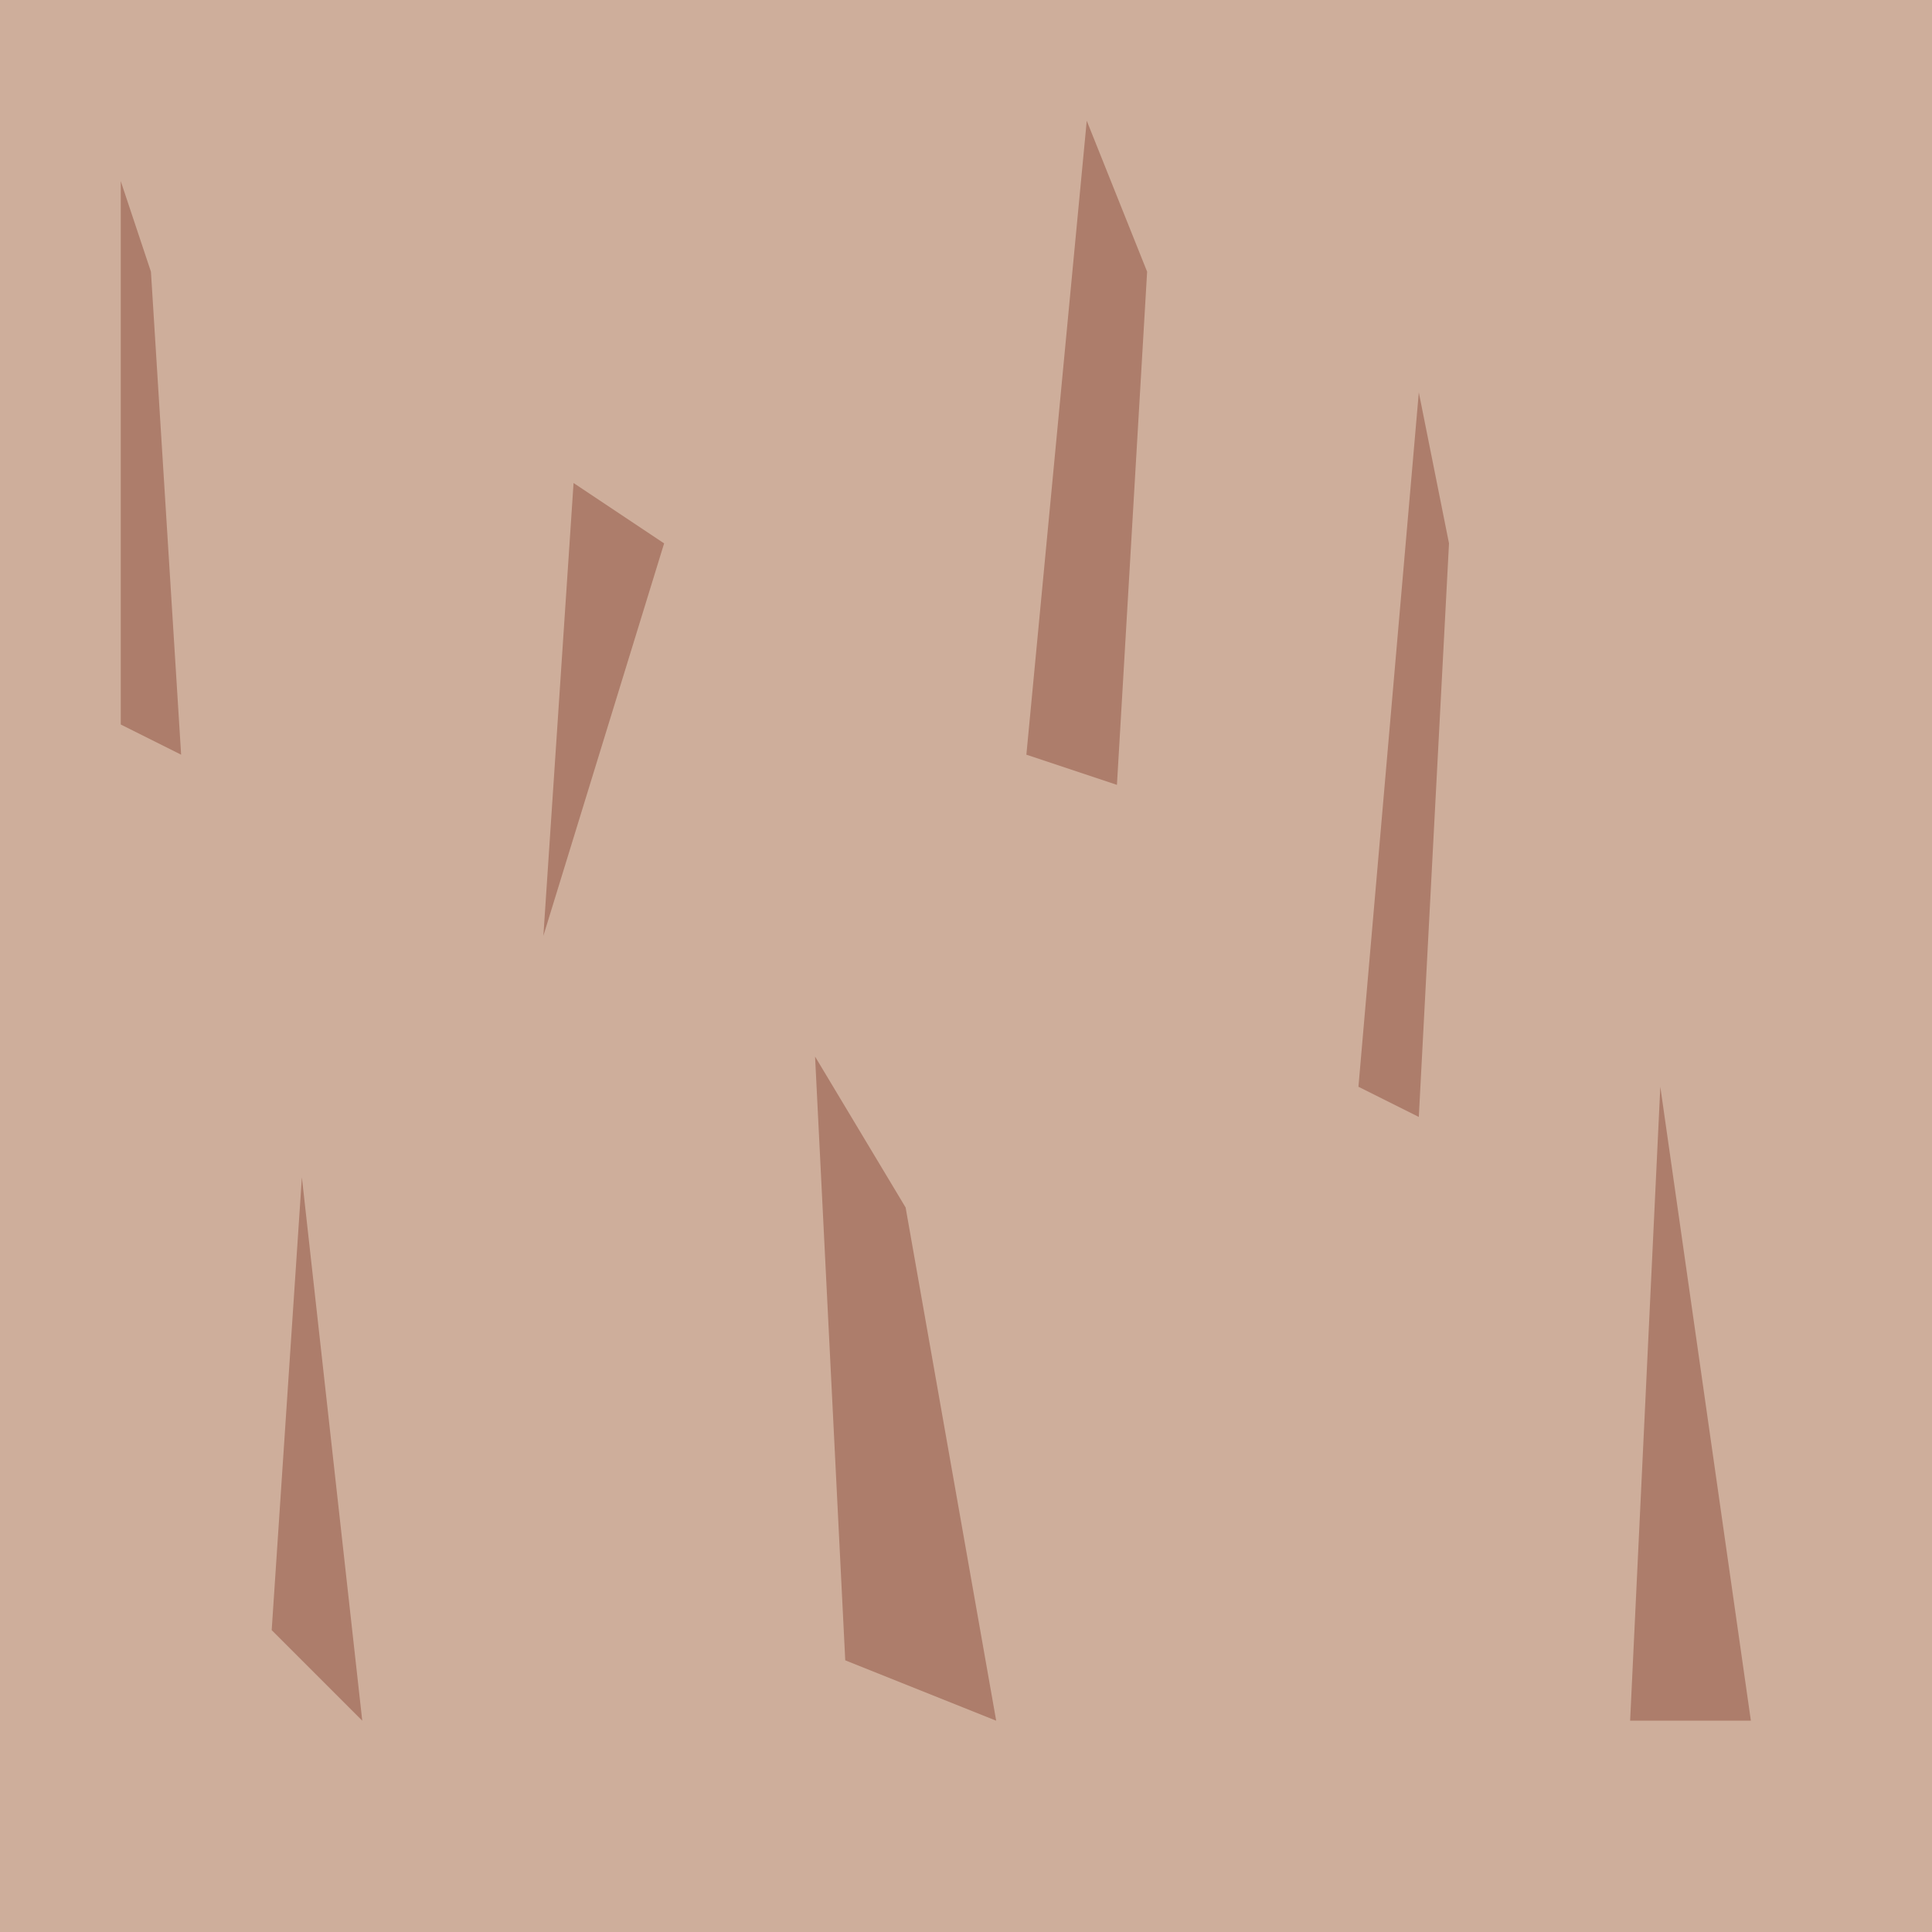
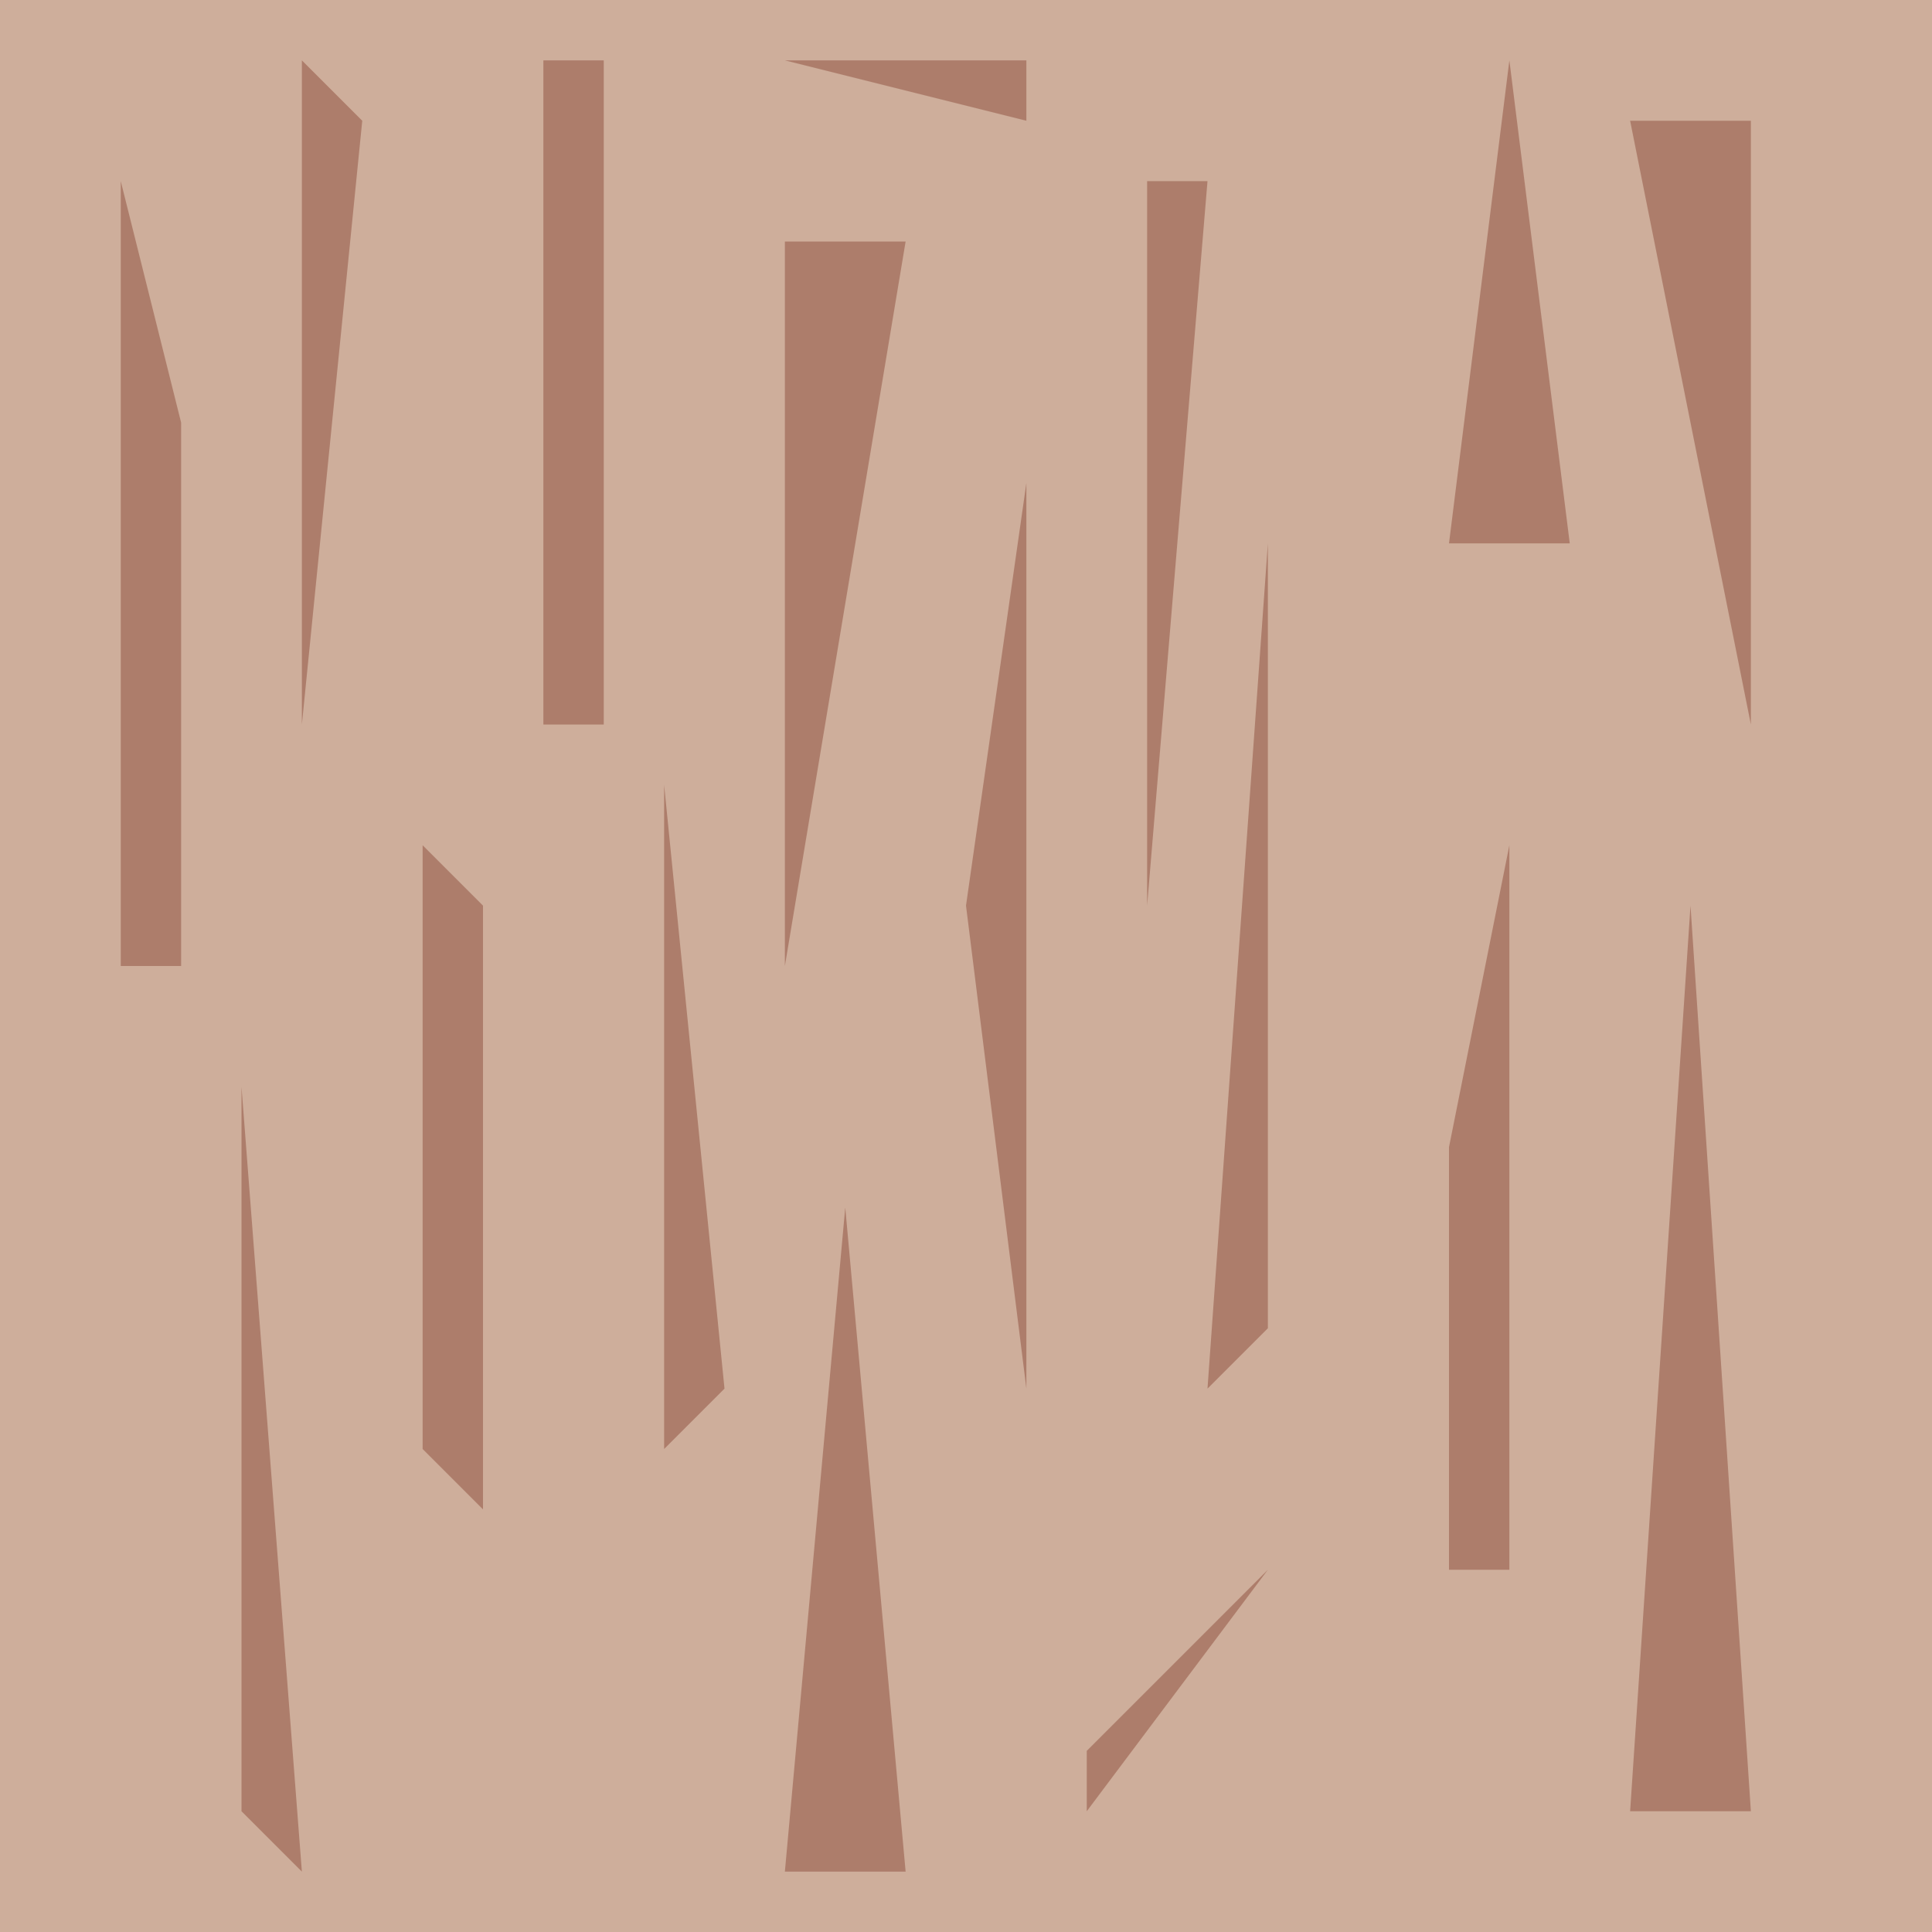
<svg xmlns="http://www.w3.org/2000/svg" width="16" height="16">
  <rect width="16" height="16" fill="#CEAE9B" />
-   <g fill="#AD7D6B">
-     <path d="M1 1.5l0 4.5.5.25-.25-4M2.5 9.75l-.25 3.75.75.75M4.75 4l-.25 3.75 1-3.25M6.75 8.75l.25 5 1.25.5-.75-4.25M9 1l-.5 5.25.75.25.25-4.25M11.75 3.25l-.5 5.75.5.25.25-4.75M13.75 9l.75 5.25-1 0" />
-   </g>
+   <path d="M1 1.5l0 6.5.5 0 0-4.5M2 9l0 6 .5.5M2.5.5l0 5.5.5-5M3.5 7l0 5 .5.5 0-5M4.5.5l0 5.5.5 0 0-5.5M5.5 6.5l0 5.5.5-.5M7 10l.5 5.5-1 0M6.5 2l0 6 1-6M8.5 4l0 7.5-.5-4M9.5 1.5l0 6 .5-6M10.5 4.5l0 6.5-.5.5M9 14.5l0 .5 1.5-2M6.5.5l2 0 0 .5M12.5.5l-.5 4 1 0M12.5 7l0 6-.5 0 0-3.5M13.5 15l1 0-.5-7.5M13.5 1l1 5 0-5" fill="#AD7D6B" />
</svg>
